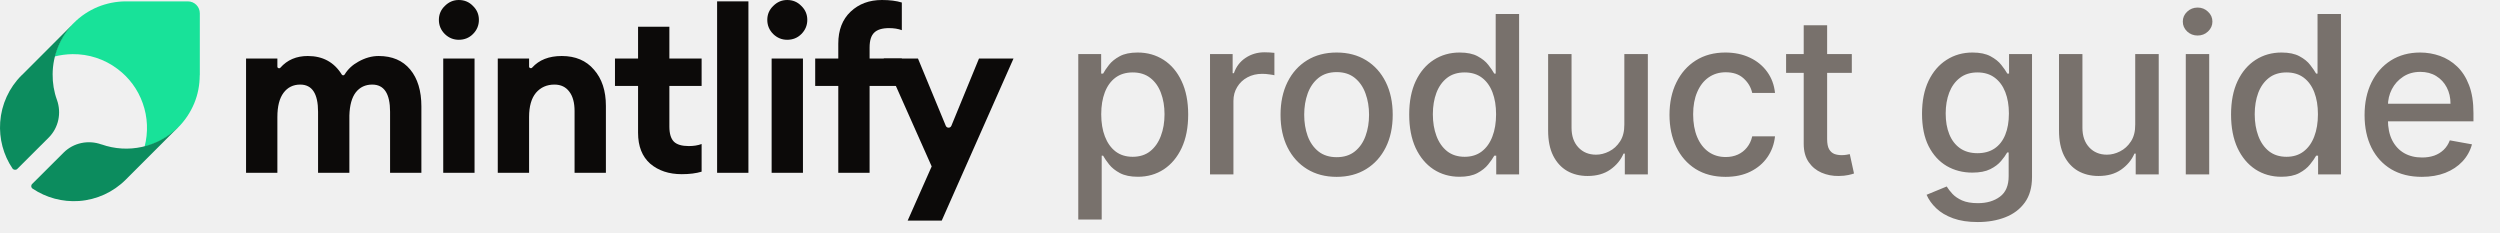
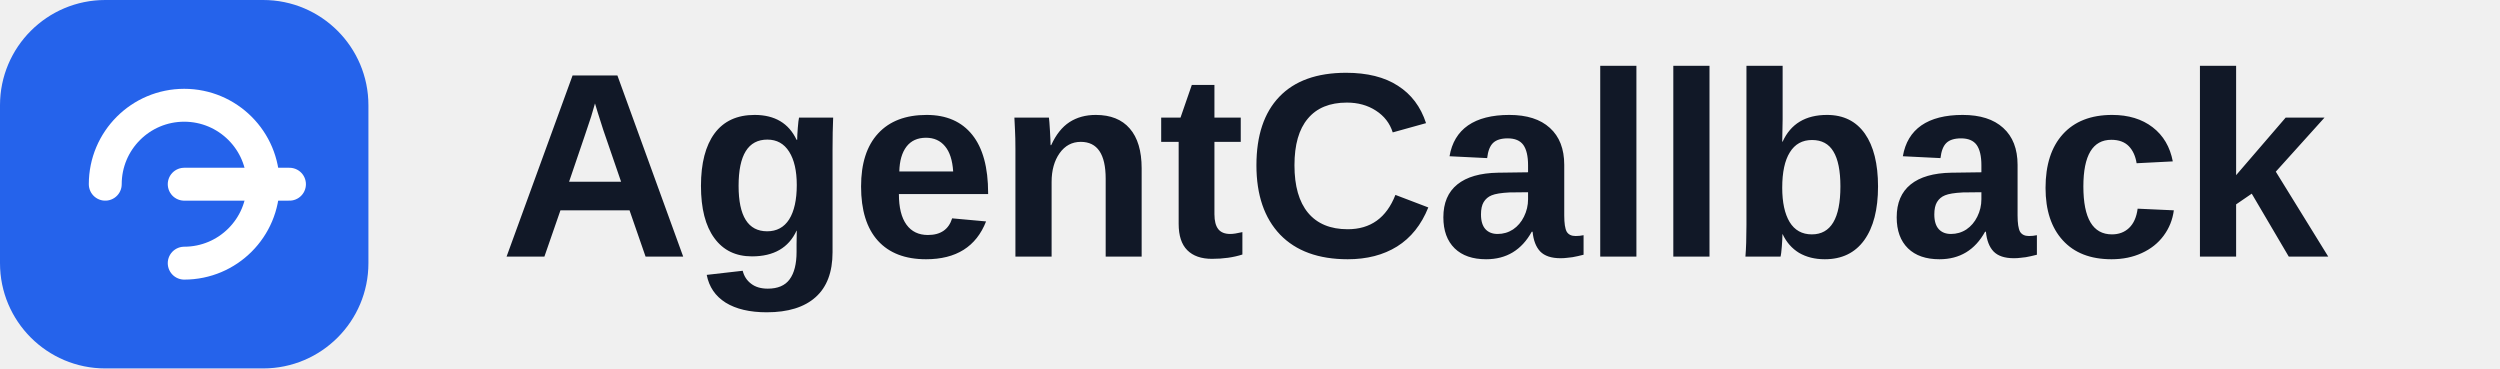
- <svg xmlns="http://www.w3.org/2000/svg" width="204" height="19" viewBox="0 0 204 19" fill="none">
-   <path d="M76.846 18H74.066L76.025 13.579L72.108 4.775H74.906L77.176 10.266C77.26 10.469 77.549 10.469 77.632 10.265L79.886 4.775H82.703L76.846 18Z" fill="#0C0A09" />
-   <path d="M68.404 14.101V7.013H66.52V4.775H68.404V3.563C68.404 2.456 68.74 1.585 69.411 0.951C70.082 0.317 70.934 0 71.966 0C72.601 0 73.141 0.068 73.589 0.205V2.462C73.291 2.35 72.943 2.294 72.545 2.294C71.985 2.294 71.581 2.419 71.332 2.667C71.084 2.904 70.959 3.308 70.959 3.88V4.775H73.589V7.013H70.959V14.101H68.404Z" fill="#0C0A09" />
-   <path d="M64.234 3.246C63.798 3.246 63.419 3.09 63.096 2.779C62.773 2.456 62.611 2.07 62.611 1.623C62.611 1.175 62.773 0.796 63.096 0.485C63.419 0.162 63.798 0 64.234 0C64.694 0 65.079 0.162 65.39 0.485C65.713 0.796 65.875 1.175 65.875 1.623C65.875 2.07 65.713 2.456 65.39 2.779C65.079 3.09 64.694 3.246 64.234 3.246ZM62.965 14.101V4.775H65.521V14.101H62.965Z" fill="#0C0A09" />
-   <path d="M58.516 14.101V0.112H61.071V14.101H58.516Z" fill="#0C0A09" />
-   <path d="M55.629 14.213C54.584 14.213 53.726 13.927 53.055 13.355C52.396 12.771 52.066 11.932 52.066 10.837V7.013H50.182V4.775H52.066V2.182H54.621V4.775H57.252V7.013H54.621V10.334C54.621 10.906 54.746 11.316 54.995 11.565C55.243 11.801 55.647 11.919 56.207 11.919C56.605 11.919 56.953 11.863 57.252 11.751V14.008C56.804 14.145 56.263 14.213 55.629 14.213Z" fill="#0C0A09" />
-   <path d="M40.618 14.102V4.775H43.173V5.436C43.173 5.558 43.339 5.612 43.42 5.521C43.989 4.887 44.796 4.57 45.84 4.57C46.96 4.57 47.836 4.943 48.471 5.689C49.117 6.423 49.441 7.405 49.441 8.636V14.102H46.885V9.065C46.885 8.381 46.742 7.853 46.456 7.48C46.17 7.094 45.766 6.902 45.244 6.902C44.622 6.902 44.118 7.126 43.733 7.573C43.36 8.021 43.173 8.68 43.173 9.55V14.102H40.618Z" fill="#0C0A09" />
-   <path d="M37.436 3.246C37.001 3.246 36.622 3.09 36.298 2.779C35.975 2.456 35.813 2.07 35.813 1.623C35.813 1.175 35.975 0.796 36.298 0.485C36.622 0.162 37.001 0 37.436 0C37.896 0 38.282 0.162 38.593 0.485C38.916 0.796 39.078 1.175 39.078 1.623C39.078 2.07 38.916 2.456 38.593 2.779C38.282 3.09 37.896 3.246 37.436 3.246ZM36.168 14.101V4.775H38.723V14.101H36.168Z" fill="#0C0A09" />
-   <path d="M31.83 14.102V9.121C31.83 7.642 31.345 6.902 30.375 6.902C29.815 6.902 29.367 7.113 29.032 7.536C28.708 7.959 28.534 8.587 28.509 9.42V14.102H25.954V9.121C25.954 7.642 25.469 6.902 24.499 6.902C23.927 6.902 23.473 7.126 23.137 7.573C22.802 8.021 22.634 8.68 22.634 9.55V14.102H20.078V4.775H22.634V5.443C22.634 5.564 22.797 5.618 22.877 5.527C23.44 4.889 24.186 4.57 25.115 4.57C26.341 4.57 27.266 5.075 27.889 6.084C27.941 6.168 28.068 6.167 28.12 6.082C28.389 5.644 28.761 5.296 29.237 5.036C29.784 4.726 30.337 4.57 30.897 4.57C32.004 4.57 32.862 4.937 33.471 5.671C34.08 6.404 34.385 7.412 34.385 8.692V14.102H31.83Z" fill="#0C0A09" />
-   <path d="M16.305 6.139V1.086C16.305 0.544 15.865 0.112 15.331 0.112H10.281C9.488 0.112 8.702 0.269 7.972 0.568C7.242 0.874 6.574 1.314 6.016 1.88L5.977 1.919C5.239 2.666 4.713 3.593 4.446 4.614C4.925 4.488 5.419 4.426 5.914 4.418C7.234 4.402 8.53 4.826 9.582 5.62C10.532 6.327 11.255 7.301 11.648 8.425C12.056 9.564 12.103 10.806 11.797 11.977C12.81 11.71 13.745 11.183 14.491 10.444L14.53 10.405C15.088 9.847 15.535 9.179 15.842 8.449C16.148 7.718 16.297 6.932 16.297 6.139H16.305Z" fill="#18E299" />
-   <path d="M4.295 6.053C4.303 4.503 4.921 3.016 6.008 1.904L1.807 6.108C1.791 6.124 1.775 6.131 1.76 6.147C0.735 7.165 0.117 8.527 0.015 9.967C-0.079 11.313 0.273 12.644 1.024 13.756C1.096 13.862 1.29 13.897 1.4 13.795L3.974 11.227C4.78 10.421 5.03 9.223 4.647 8.151C4.404 7.486 4.287 6.773 4.295 6.053Z" fill="#0C8C5E" />
-   <path d="M14.506 10.406C13.7 11.196 12.69 11.744 11.595 11.987C10.492 12.23 9.349 12.159 8.285 11.784C8.285 11.784 8.277 11.784 8.27 11.784C7.198 11.4 6.001 11.65 5.195 12.449L2.62 15.016C2.511 15.126 2.527 15.306 2.66 15.392C3.771 16.136 5.101 16.496 6.447 16.402C7.886 16.3 9.24 15.682 10.265 14.656L10.304 14.617L14.506 10.414V10.406Z" fill="#0C8C5E" />
-   <path d="M87.987 17.914V4.414H89.854V6.006H90.014C90.124 5.801 90.284 5.565 90.493 5.296C90.702 5.028 90.992 4.793 91.362 4.593C91.733 4.389 92.223 4.286 92.833 4.286C93.625 4.286 94.333 4.487 94.955 4.887C95.577 5.288 96.065 5.865 96.418 6.62C96.776 7.374 96.956 8.281 96.956 9.343C96.956 10.404 96.779 11.313 96.425 12.072C96.071 12.826 95.585 13.408 94.968 13.817C94.35 14.222 93.644 14.424 92.852 14.424C92.255 14.424 91.767 14.324 91.388 14.124C91.013 13.924 90.719 13.689 90.506 13.421C90.293 13.152 90.129 12.914 90.014 12.705H89.899V17.914H87.987ZM89.86 9.323C89.86 10.014 89.96 10.619 90.161 11.139C90.361 11.659 90.651 12.066 91.03 12.36C91.409 12.649 91.874 12.794 92.424 12.794C92.995 12.794 93.472 12.643 93.855 12.34C94.239 12.034 94.529 11.618 94.725 11.094C94.925 10.57 95.025 9.98 95.025 9.323C95.025 8.676 94.927 8.094 94.731 7.578C94.539 7.063 94.249 6.656 93.862 6.357C93.478 6.059 92.999 5.91 92.424 5.91C91.87 5.91 91.401 6.053 91.017 6.338C90.638 6.624 90.35 7.022 90.154 7.534C89.958 8.045 89.86 8.642 89.86 9.323ZM98.737 14.232V4.414H100.584V5.974H100.686C100.865 5.445 101.181 5.03 101.632 4.727C102.088 4.421 102.604 4.267 103.179 4.267C103.299 4.267 103.439 4.271 103.601 4.28C103.767 4.289 103.897 4.299 103.991 4.312V6.14C103.914 6.119 103.778 6.095 103.582 6.07C103.386 6.04 103.19 6.025 102.994 6.025C102.542 6.025 102.14 6.121 101.786 6.313C101.436 6.5 101.159 6.762 100.955 7.099C100.75 7.431 100.648 7.811 100.648 8.237V14.232H98.737ZM109.069 14.431C108.149 14.431 107.345 14.22 106.659 13.798C105.973 13.376 105.441 12.786 105.061 12.027C104.682 11.269 104.492 10.382 104.492 9.368C104.492 8.35 104.682 7.459 105.061 6.696C105.441 5.933 105.973 5.341 106.659 4.919C107.345 4.497 108.149 4.286 109.069 4.286C109.99 4.286 110.793 4.497 111.479 4.919C112.165 5.341 112.698 5.933 113.077 6.696C113.456 7.459 113.646 8.35 113.646 9.368C113.646 10.382 113.456 11.269 113.077 12.027C112.698 12.786 112.165 13.376 111.479 13.798C110.793 14.22 109.99 14.431 109.069 14.431ZM109.076 12.826C109.672 12.826 110.166 12.668 110.558 12.353C110.95 12.038 111.24 11.618 111.428 11.094C111.62 10.57 111.715 9.992 111.715 9.362C111.715 8.735 111.62 8.16 111.428 7.636C111.24 7.107 110.95 6.683 110.558 6.364C110.166 6.044 109.672 5.884 109.076 5.884C108.475 5.884 107.976 6.044 107.58 6.364C107.188 6.683 106.896 7.107 106.704 7.636C106.517 8.16 106.423 8.735 106.423 9.362C106.423 9.992 106.517 10.57 106.704 11.094C106.896 11.618 107.188 12.038 107.58 12.353C107.976 12.668 108.475 12.826 109.076 12.826ZM119.095 14.424C118.302 14.424 117.595 14.222 116.972 13.817C116.355 13.408 115.869 12.826 115.515 12.072C115.166 11.313 114.991 10.404 114.991 9.343C114.991 8.281 115.168 7.374 115.521 6.62C115.879 5.865 116.369 5.288 116.992 4.887C117.614 4.487 118.319 4.286 119.107 4.286C119.717 4.286 120.207 4.389 120.578 4.593C120.953 4.793 121.242 5.028 121.447 5.296C121.656 5.565 121.818 5.801 121.933 6.006H122.048V1.142H123.959V14.232H122.092V12.705H121.933C121.818 12.914 121.651 13.152 121.434 13.421C121.221 13.689 120.927 13.924 120.552 14.124C120.177 14.324 119.691 14.424 119.095 14.424ZM119.516 12.794C120.066 12.794 120.531 12.649 120.91 12.36C121.293 12.066 121.583 11.659 121.779 11.139C121.98 10.619 122.08 10.014 122.08 9.323C122.08 8.642 121.982 8.045 121.786 7.534C121.59 7.022 121.302 6.624 120.923 6.338C120.543 6.053 120.075 5.91 119.516 5.91C118.941 5.91 118.462 6.059 118.078 6.357C117.695 6.656 117.405 7.063 117.209 7.578C117.017 8.094 116.921 8.676 116.921 9.323C116.921 9.98 117.019 10.57 117.215 11.094C117.411 11.618 117.701 12.034 118.085 12.34C118.472 12.643 118.95 12.794 119.516 12.794ZM132.546 10.161V4.414H134.464V14.232H132.585V12.532H132.482C132.256 13.056 131.894 13.493 131.396 13.842C130.901 14.188 130.286 14.36 129.548 14.36C128.918 14.36 128.359 14.222 127.874 13.945C127.392 13.664 127.013 13.248 126.736 12.698C126.463 12.149 126.327 11.469 126.327 10.659V4.414H128.238V10.429C128.238 11.098 128.423 11.631 128.794 12.027C129.165 12.424 129.646 12.622 130.239 12.622C130.597 12.622 130.952 12.532 131.306 12.353C131.664 12.174 131.96 11.904 132.195 11.541C132.433 11.179 132.55 10.719 132.546 10.161ZM140.807 14.431C139.857 14.431 139.039 14.215 138.353 13.785C137.671 13.35 137.147 12.752 136.78 11.989C136.414 11.226 136.231 10.352 136.231 9.368C136.231 8.371 136.418 7.491 136.793 6.728C137.168 5.961 137.697 5.362 138.378 4.932C139.06 4.502 139.864 4.286 140.788 4.286C141.534 4.286 142.199 4.425 142.783 4.702C143.366 4.975 143.837 5.358 144.195 5.852C144.557 6.347 144.773 6.924 144.841 7.585H142.981C142.878 7.124 142.644 6.728 142.278 6.396C141.915 6.063 141.43 5.897 140.82 5.897C140.288 5.897 139.821 6.038 139.42 6.319C139.024 6.596 138.715 6.992 138.494 7.508C138.272 8.019 138.161 8.624 138.161 9.323C138.161 10.039 138.27 10.657 138.487 11.177C138.704 11.697 139.011 12.1 139.408 12.385C139.808 12.671 140.279 12.813 140.82 12.813C141.182 12.813 141.511 12.747 141.805 12.615C142.103 12.479 142.352 12.285 142.552 12.034C142.757 11.782 142.9 11.48 142.981 11.126H144.841C144.773 11.761 144.566 12.328 144.221 12.826C143.876 13.325 143.413 13.717 142.834 14.002C142.258 14.288 141.583 14.431 140.807 14.431ZM151.108 4.414V5.948H145.745V4.414H151.108ZM147.183 2.062H149.094V11.35C149.094 11.72 149.15 11.999 149.26 12.187C149.371 12.37 149.514 12.496 149.689 12.564C149.868 12.628 150.062 12.66 150.27 12.66C150.424 12.66 150.558 12.649 150.673 12.628C150.788 12.607 150.878 12.59 150.942 12.577L151.287 14.156C151.176 14.198 151.018 14.241 150.814 14.284C150.609 14.33 150.354 14.356 150.047 14.36C149.544 14.369 149.075 14.279 148.64 14.092C148.206 13.904 147.854 13.614 147.586 13.223C147.317 12.83 147.183 12.338 147.183 11.746V2.062ZM161.382 18.119C160.602 18.119 159.931 18.017 159.369 17.812C158.81 17.607 158.354 17.337 158.001 17C157.647 16.663 157.383 16.295 157.208 15.894L158.851 15.217C158.966 15.404 159.119 15.602 159.311 15.811C159.507 16.024 159.771 16.205 160.104 16.355C160.44 16.504 160.873 16.578 161.401 16.578C162.126 16.578 162.724 16.401 163.197 16.048C163.67 15.698 163.907 15.14 163.907 14.373V12.443H163.786C163.67 12.652 163.504 12.884 163.287 13.139C163.074 13.395 162.78 13.617 162.405 13.804C162.03 13.992 161.542 14.085 160.941 14.085C160.166 14.085 159.467 13.904 158.844 13.542C158.227 13.176 157.737 12.636 157.374 11.925C157.016 11.209 156.837 10.329 156.837 9.285C156.837 8.241 157.014 7.346 157.368 6.6C157.726 5.855 158.216 5.284 158.838 4.887C159.46 4.487 160.166 4.286 160.954 4.286C161.563 4.286 162.055 4.389 162.43 4.593C162.805 4.793 163.097 5.028 163.306 5.296C163.519 5.565 163.683 5.801 163.798 6.006H163.939V4.414H165.812V14.45C165.812 15.293 165.616 15.986 165.224 16.527C164.832 17.068 164.301 17.469 163.632 17.729C162.967 17.989 162.217 18.119 161.382 18.119ZM161.363 12.5C161.913 12.5 162.377 12.372 162.756 12.117C163.14 11.857 163.43 11.486 163.626 11.004C163.826 10.519 163.926 9.937 163.926 9.259C163.926 8.599 163.828 8.017 163.632 7.514C163.436 7.012 163.148 6.62 162.769 6.338C162.39 6.053 161.921 5.91 161.363 5.91C160.788 5.91 160.308 6.059 159.925 6.357C159.541 6.651 159.251 7.052 159.055 7.559C158.864 8.066 158.768 8.633 158.768 9.259C158.768 9.903 158.866 10.467 159.062 10.953C159.258 11.439 159.548 11.818 159.931 12.091C160.319 12.364 160.796 12.5 161.363 12.5ZM174.234 10.161V4.414H176.152V14.232H174.273V12.532H174.171C173.945 13.056 173.582 13.493 173.084 13.842C172.59 14.188 171.974 14.36 171.237 14.36C170.606 14.36 170.048 14.222 169.562 13.945C169.08 13.664 168.701 13.248 168.424 12.698C168.151 12.149 168.015 11.469 168.015 10.659V4.414H169.926V10.429C169.926 11.098 170.112 11.631 170.482 12.027C170.853 12.424 171.335 12.622 171.927 12.622C172.285 12.622 172.641 12.532 172.994 12.353C173.352 12.174 173.649 11.904 173.883 11.541C174.122 11.179 174.239 10.719 174.234 10.161ZM178.36 14.232V4.414H180.271V14.232H178.36ZM179.325 2.899C178.993 2.899 178.707 2.789 178.469 2.567C178.234 2.341 178.117 2.073 178.117 1.762C178.117 1.446 178.234 1.178 178.469 0.956C178.707 0.73 178.993 0.617 179.325 0.617C179.658 0.617 179.941 0.73 180.175 0.956C180.414 1.178 180.533 1.446 180.533 1.762C180.533 2.073 180.414 2.341 180.175 2.567C179.941 2.789 179.658 2.899 179.325 2.899ZM186.158 14.424C185.365 14.424 184.658 14.222 184.036 13.817C183.418 13.408 182.932 12.826 182.578 12.072C182.229 11.313 182.054 10.404 182.054 9.343C182.054 8.281 182.231 7.374 182.585 6.62C182.943 5.865 183.433 5.288 184.055 4.887C184.677 4.487 185.382 4.286 186.171 4.286C186.78 4.286 187.27 4.389 187.641 4.593C188.016 4.793 188.306 5.028 188.51 5.296C188.719 5.565 188.881 5.801 188.996 6.006H189.111V1.142H191.022V14.232H189.156V12.705H188.996C188.881 12.914 188.715 13.152 188.497 13.421C188.284 13.689 187.99 13.924 187.615 14.124C187.24 14.324 186.755 14.424 186.158 14.424ZM186.58 12.794C187.13 12.794 187.594 12.649 187.973 12.36C188.357 12.066 188.647 11.659 188.843 11.139C189.043 10.619 189.143 10.014 189.143 9.323C189.143 8.642 189.045 8.045 188.849 7.534C188.653 7.022 188.365 6.624 187.986 6.338C187.607 6.053 187.138 5.91 186.58 5.91C186.005 5.91 185.525 6.059 185.142 6.357C184.758 6.656 184.468 7.063 184.272 7.578C184.081 8.094 183.985 8.676 183.985 9.323C183.985 9.98 184.083 10.57 184.279 11.094C184.475 11.618 184.764 12.034 185.148 12.34C185.536 12.643 186.013 12.794 186.58 12.794ZM197.622 14.431C196.654 14.431 195.821 14.224 195.122 13.81C194.428 13.393 193.891 12.807 193.512 12.053C193.137 11.294 192.949 10.406 192.949 9.387C192.949 8.382 193.137 7.495 193.512 6.728C193.891 5.961 194.419 5.362 195.097 4.932C195.779 4.502 196.575 4.286 197.487 4.286C198.041 4.286 198.578 4.378 199.098 4.561C199.618 4.745 200.085 5.032 200.498 5.424C200.911 5.816 201.237 6.325 201.476 6.952C201.715 7.574 201.834 8.33 201.834 9.221V9.899H194.029V8.467H199.961C199.961 7.964 199.859 7.519 199.654 7.131C199.45 6.739 199.162 6.43 198.791 6.204C198.425 5.978 197.994 5.865 197.5 5.865C196.963 5.865 196.494 5.997 196.094 6.262C195.698 6.521 195.391 6.862 195.173 7.284C194.96 7.702 194.854 8.156 194.854 8.646V9.764C194.854 10.421 194.969 10.979 195.199 11.439C195.433 11.899 195.759 12.251 196.177 12.494C196.595 12.732 197.083 12.852 197.641 12.852C198.003 12.852 198.333 12.801 198.632 12.698C198.93 12.592 199.188 12.434 199.405 12.225C199.622 12.017 199.789 11.759 199.904 11.452L201.713 11.778C201.568 12.31 201.308 12.777 200.933 13.178C200.562 13.574 200.095 13.883 199.533 14.105C198.975 14.322 198.338 14.431 197.622 14.431Z" fill="#78716C" />
+ <svg xmlns="http://www.w3.org/2000/svg" width="190" height="28" viewBox="0 0 190 28" fill="none" role="img" aria-label="AgentCallback">
+   <rect width="28" height="28" rx="8" fill="#2563EB" />
+   <path d="M8 14C8 10.686 10.686 8 14 8C17.314 8 20 10.686 20 14C20 17.314 17.314 20 14 20" stroke="white" stroke-width="2.5" stroke-linecap="round" />
+   <path d="M14 14H22" stroke="white" stroke-width="2.5" stroke-linecap="round" />
+   <text x="38" y="19.5" fill="#111827" font-family="Arial, sans-serif" font-size="20" font-weight="700">AgentCallback</text>
</svg>
